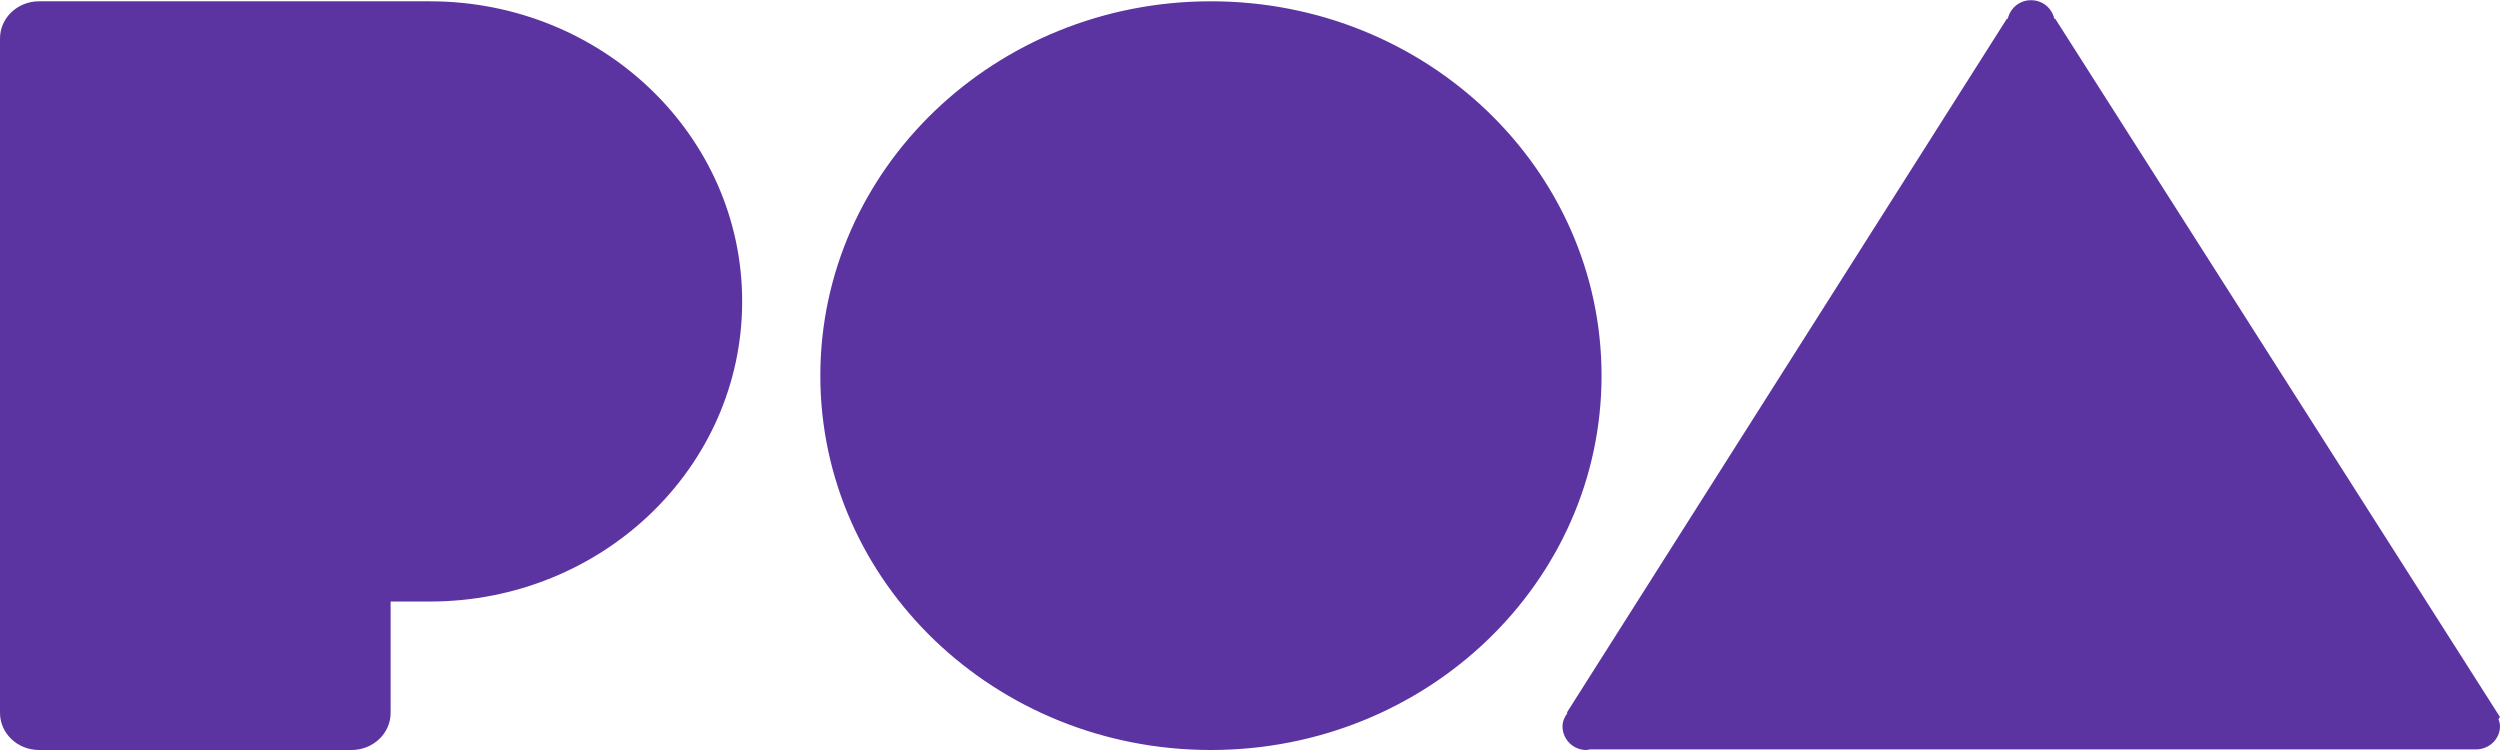
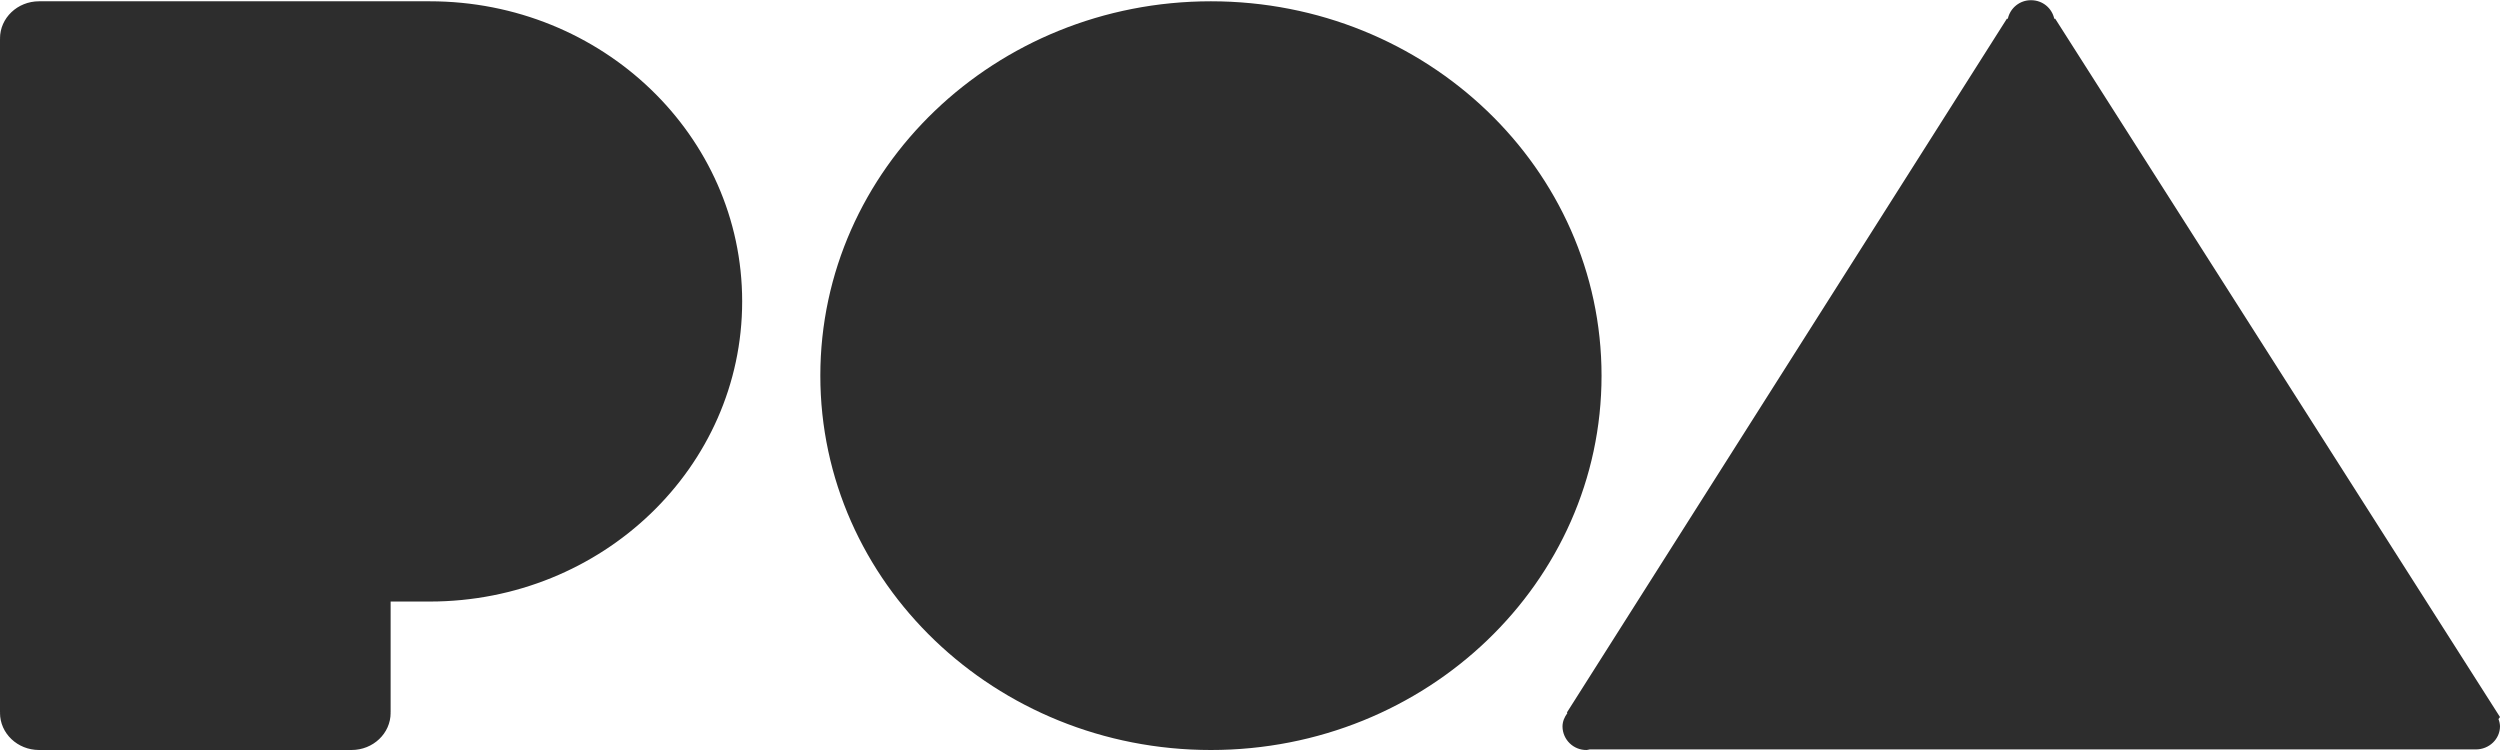
<svg xmlns="http://www.w3.org/2000/svg" width="60" height="18">
-   <path fill="#5C34A2" fill-rule="evenodd" d="M10.313 14.437h-.938v2.657h-.003l.003.015c0 .492-.42.891-.938.891h-7.5C.42 18 0 17.601 0 17.109l.003-.015H0V.937h.003L0 .922C0 .43.42.031.937.031h9.376c4.142 0 7.499 3.225 7.499 7.203 0 3.979-3.357 7.203-7.499 7.203zM29.062.031c5.178 0 9.375 4.023 9.375 8.985S34.24 18 29.062 18c-5.177 0-9.374-4.022-9.374-8.984S23.885.031 29.062.031zM60 17.43c0 .307-.26.556-.58.556H38.151c-.025.003-.047.014-.073.014a.57.57 0 0 1-.578-.562c0-.123.048-.23.116-.322l-.009-.018L48.165.449h.023a.566.566 0 0 1 .557-.444c.28 0 .502.192.557.444h.023L60 17.209l-.037.048a.51.51 0 0 1 .037.173z" />
+   <path fill="#2D2D2D" fill-rule="evenodd" d="M10.313 14.437h-.938v2.657h-.003l.003.015c0 .492-.42.891-.938.891h-7.5C.42 18 0 17.601 0 17.109l.003-.015H0V.937h.003L0 .922C0 .43.42.031.937.031h9.376c4.142 0 7.499 3.225 7.499 7.203 0 3.979-3.357 7.203-7.499 7.203zM29.062.031c5.178 0 9.375 4.023 9.375 8.985S34.24 18 29.062 18c-5.177 0-9.374-4.022-9.374-8.984S23.885.031 29.062.031zM60 17.43c0 .307-.26.556-.58.556H38.151c-.025.003-.047.014-.073.014a.57.57 0 0 1-.578-.562c0-.123.048-.23.116-.322l-.009-.018L48.165.449h.023a.566.566 0 0 1 .557-.444c.28 0 .502.192.557.444h.023L60 17.209l-.037.048a.51.51 0 0 1 .037.173z" />
</svg>
